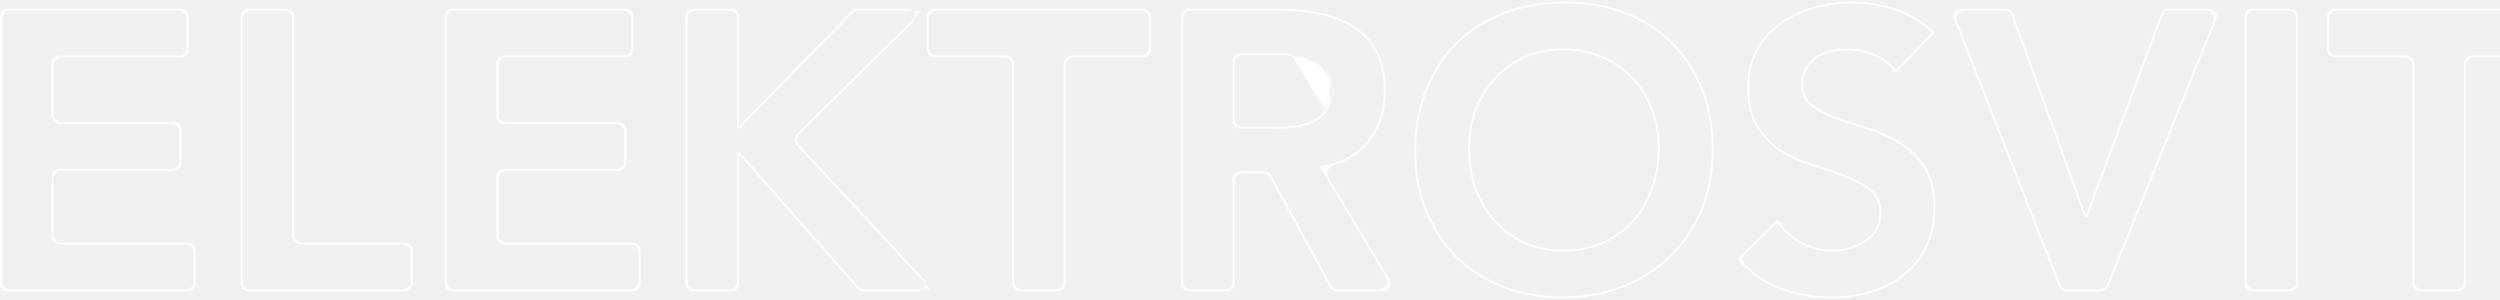
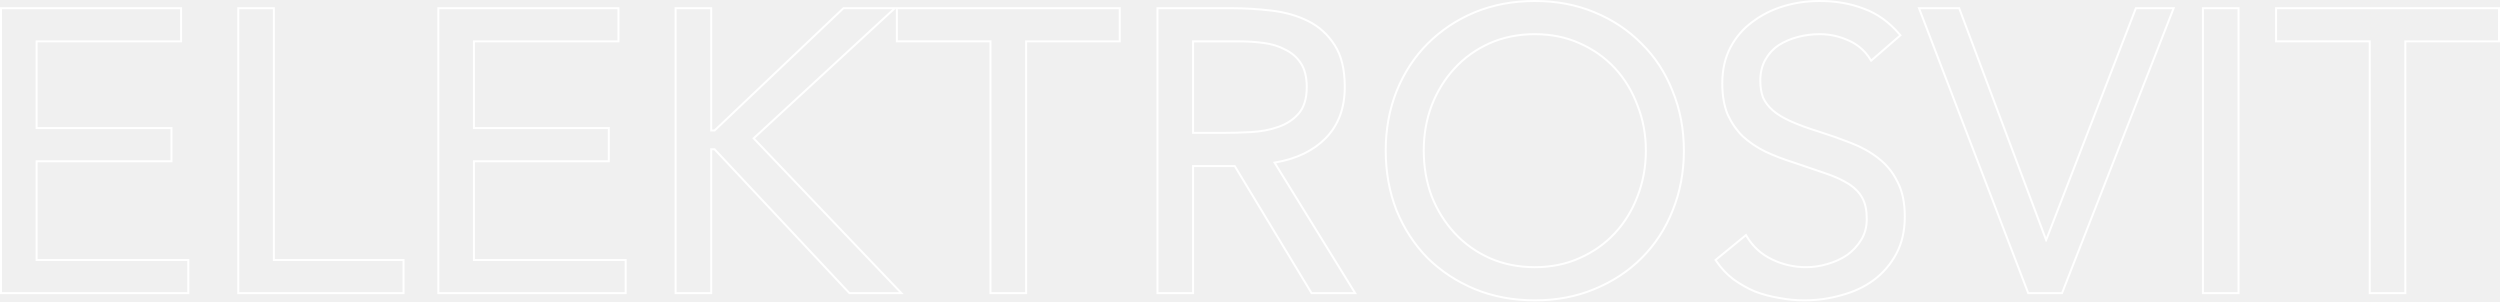
- <svg xmlns="http://www.w3.org/2000/svg" width="1270" height="152" fill="none">
-   <path fill-rule="evenodd" clip-rule="evenodd" d="M0 8.4a4 4 0 014-4h87.8a4 4 0 014 4v16.8a4 4 0 01-4 4H31.2a4 4 0 00-4 4V58a4 4 0 004 4h57a4 4 0 014 4v16.8a4 4 0 01-4 4h-57a4 4 0 00-4 4v28.4a4 4 0 004 4h64.2a4 4 0 014 4V144a4 4 0 01-4 4H4a4 4 0 01-4-4V8.4zm30.2 115.8a4 4 0 01-4-4V89.8a4 4 0 014-4h57a4 4 0 004-4V67a4 4 0 00-4-4h-57a4 4 0 01-4-4V32.2a4 4 0 014-4h60.6a4 4 0 004-4V9.4a4 4 0 00-4-4H5a4 4 0 00-4 4V143a4 4 0 004 4h89.4a4 4 0 004-4v-14.8a4 4 0 00-4-4H30.2zM122.266 8.4a4 4 0 014-4h19.2a4 4 0 014 4v110.8a4 4 0 004 4h52.2a4 4 0 014 4V144a4 4 0 01-4 4h-79.4a4 4 0 01-4-4V8.4zm30.2 115.8a4 4 0 01-4-4V9.4a4 4 0 00-4-4h-17.2a4 4 0 00-4 4V143a4 4 0 004 4h77.4a4 4 0 004-4v-14.8a4 4 0 00-4-4h-52.2zM225.977 8.4a4 4 0 014-4h87.8a4 4 0 014 4v16.8a4 4 0 01-4 4h-60.6a4 4 0 00-4 4V58a4 4 0 004 4h57a4 4 0 014 4v16.8a4 4 0 01-4 4h-57a4 4 0 00-4 4v28.4a4 4 0 004 4h64.2a4 4 0 014 4V144a4 4 0 01-4 4h-91.4a4 4 0 01-4-4V8.4zm30.2 115.8a4 4 0 01-4-4V89.8a4 4 0 014-4h57a4 4 0 004-4V67a4 4 0 00-4-4h-57a4 4 0 01-4-4V32.2a4 4 0 014-4h60.6a4 4 0 004-4V9.4a4 4 0 00-4-4h-85.8a4 4 0 00-4 4V143a4 4 0 004 4h89.4a4 4 0 004-4v-14.8a4 4 0 00-4-4h-64.2zM348.242 8.4a4 4 0 014-4h19.2a4 4 0 014 4v55.774l57.202-58.569a4 4 0 012.862-1.205h25.431c3.575 0 5.355 4.333 2.811 6.846L406.19 68.108a4 4 0 00-.123 5.564l62.64 67.609c2.372 2.561.557 6.719-2.934 6.719h-27.177a3.997 3.997 0 01-2.999-1.354l-60.155-68.188V144a4 4 0 01-4 4h-19.2a4 4 0 01-4-4V8.4zm27.165 69c.277 0 .54.119.723.326l59.918 67.92a4 4 0 003 1.354h33.594l-67.967-73.358a4 4 0 01.123-5.564L468.242 5.4h-32.315a4.002 4.002 0 00-2.862 1.205l-57.174 58.54a.845.845 0 01-1.449-.59V9.4a4 4 0 00-4-4h-17.2a4 4 0 00-4 4V143a4 4 0 004 4h17.2a4 4 0 004-4V78.365c0-.533.432-.965.965-.965zm99.349-48.2a4 4 0 01-4-4V8.4a4 4 0 014-4h106a4 4 0 014 4v16.8a4 4 0 01-4 4h-35.4a4 4 0 00-4 4V144a4 4 0 01-4 4h-19.2a4 4 0 01-4-4V33.2a4 4 0 00-4-4h-35.4zm36.4-1a4 4 0 014 4V143a4 4 0 004 4h17.2a4 4 0 004-4V32.2a4 4 0 014-4h35.4a4 4 0 004-4V9.4a4 4 0 00-4-4h-104a4 4 0 00-4 4v14.8a4 4 0 004 4h35.4zM600 8.4a4 4 0 014-4h46.2c6.861 0 13.461.672 19.796 2.02 6.502 1.22 12.284 3.393 17.332 6.53 5.08 3.159 9.13 7.417 12.143 12.759C702.513 31.1 704 37.884 704 46c0 10.462-2.925 19.295-8.825 26.431-4.419 5.47-10.31 9.27-17.625 11.427-2.706.797-4.153 3.923-2.7 6.341l31.078 51.741c1.601 2.666-.319 6.06-3.429 6.06h-23.32a4.002 4.002 0 01-3.51-2.081l-30.524-55.838a4.001 4.001 0 00-3.51-2.081H631.2a4 4 0 00-4 4v52a4 4 0 01-4 4H604a4 4 0 01-4-4V8.4zM626.2 91a4 4 0 014-4h12.028c1.462 0 2.808.798 3.51 2.081l30.524 55.838a4.002 4.002 0 003.51 2.081h20.959c3.11 0 5.031-3.394 3.429-6.06l-33.403-55.612a.727.727 0 01.514-1.088c10.01-1.597 17.72-5.743 23.129-12.44 5.733-6.933 8.6-15.533 8.6-25.8 0-8-1.467-14.6-4.4-19.8-2.933-5.2-6.867-9.333-11.8-12.4-4.933-3.067-10.6-5.2-17-6.4-6.267-1.333-12.8-2-19.6-2H605a4 4 0 00-4 4V143a4 4 0 004 4h17.2a4 4 0 004-4V91zm40.588-59.889l-.018-.008c-2.689-1.28-5.714-2.12-9.085-2.51h-.004A81.23 81.23 0 00648 28h-16.8a4 4 0 00-4 4v28.4a4 4 0 004 4h14.6c3.569 0 7.138-.132 10.708-.396 3.509-.391 6.674-1.17 9.503-2.326 2.907-1.265 5.224-3.087 6.977-5.462 1.703-2.44 2.612-5.876 2.612-10.416 0-4-.839-7.117-2.425-9.435-1.627-2.378-3.745-4.121-6.369-5.246l-.018-.008zM673.8 56.8c-1.867 2.533-4.333 4.467-7.4 5.8-2.933 1.2-6.2 2-9.8 2.4-3.6.267-7.2.4-10.8.4h-15.6a4 4 0 01-4-4V31a4 4 0 014-4H648a81 81 0 017.755.379m83.914-5.886l.008-.007c6.767-6.633 14.751-11.705 23.939-15.219C772.941 2.62 783.13.801 794.171.8c11.171-.134 21.425 1.548 30.753 5.062 9.325 3.38 17.38 8.387 24.153 15.024 6.77 6.635 12.045 14.62 15.826 23.938 3.788 9.335 5.674 19.732 5.674 31.176 0 11.18-1.887 21.379-5.676 30.581-3.782 9.185-9.056 17.1-15.824 23.733-6.766 6.63-14.811 11.833-24.124 15.613l-.012.004c-9.325 3.649-19.579 5.534-30.752 5.669h-.012c-11.041 0-21.228-1.751-30.553-5.264l-.008-.003-.008-.004c-9.181-3.645-17.159-8.713-23.924-15.208l-.007-.007-.008-.007c-6.632-6.632-11.837-14.545-15.617-23.726-3.789-9.202-5.675-19.4-5.675-30.581 0-11.442 1.884-21.837 5.671-31.171 3.779-9.448 8.984-17.499 15.621-24.136zM724.977 46c-3.734 9.2-5.6 19.467-5.6 30.8 0 11.067 1.866 21.133 5.6 30.2 3.733 9.067 8.866 16.867 15.4 23.4 6.666 6.4 14.533 11.4 23.6 15 9.2 3.467 19.266 5.2 30.2 5.2 11.066-.133 21.2-2 30.4-5.6 9.2-3.733 17.133-8.867 23.8-15.4 6.666-6.533 11.866-14.333 15.6-23.4 3.733-9.067 5.6-19.133 5.6-30.2 0-11.333-1.867-21.6-5.6-30.8-3.734-9.2-8.934-17.067-15.6-23.6-6.667-6.533-14.6-11.467-23.8-14.8-9.2-3.467-19.334-5.133-30.4-5-10.934 0-21 1.8-30.2 5.4-9.067 3.467-16.934 8.467-23.6 15-6.534 6.533-11.667 14.467-15.4 23.8zm104.066-5.92l-.004-.005c-4.167-4.557-9.18-8.075-15.051-10.554l-.009-.003-.009-.004c-5.858-2.604-12.384-3.914-19.593-3.914-7.21 0-13.736 1.31-19.594 3.914l-.01.004c-5.738 2.478-10.688 5.996-14.858 10.557l-.005.005-.005.005c-4.173 4.434-7.438 9.654-9.794 15.672-2.22 6.011-3.334 12.49-3.334 19.443 0 7.496 1.117 14.379 3.339 20.657 2.358 6.287 5.627 11.705 9.799 16.268 4.173 4.565 9.128 8.152 14.873 10.763 5.856 2.602 12.381 3.912 19.589 3.912 7.209 0 13.735-1.31 19.593-3.914 5.879-2.613 10.898-6.2 15.069-10.761 4.169-4.561 7.37-9.976 9.595-16.259l.003-.008.003-.01c2.354-6.275 3.537-13.154 3.537-20.648 0-6.951-1.18-13.427-3.532-19.436l-.003-.008-.003-.01c-2.223-6.013-5.42-11.23-9.591-15.66l-.005-.006zm-54.666 83.72c-5.867-2.667-10.934-6.333-15.2-11-4.267-4.667-7.6-10.2-10-16.6-2.267-6.4-3.4-13.4-3.4-21 0-7.067 1.133-13.667 3.4-19.8 2.4-6.133 5.733-11.467 10-16 4.266-4.667 9.333-8.267 15.2-10.8 6-2.667 12.666-4 20-4 7.333 0 14 1.333 20 4 6 2.533 11.133 6.133 15.4 10.8 4.266 4.533 7.533 9.867 9.8 16 2.4 6.133 3.6 12.733 3.6 19.8 0 7.6-1.2 14.6-3.6 21-2.267 6.4-5.534 11.933-9.8 16.6-4.267 4.667-9.4 8.333-15.4 11s-12.667 4-20 4c-7.334 0-14-1.333-20-4zm189.327-87.312a1 1 0 01-1.549-.12c-2.548-3.695-5.983-6.37-10.334-8.034l-.017-.006-.016-.007c-4.273-1.813-8.806-2.721-13.61-2.721-2.855 0-5.642.324-8.362.971a23.433 23.433 0 00-7.082 3.06c-1.994 1.373-3.621 3.185-4.882 5.455l-.006.01-.006.011c-1.225 2.083-1.862 4.633-1.862 7.693 0 4.54 1.559 7.889 4.605 10.204 3.24 2.462 7.283 4.62 12.149 6.46 4.907 1.857 10.283 3.65 16.13 5.377 5.948 1.757 11.431 4.193 16.444 7.31 5.062 3.146 9.298 7.317 12.708 12.5 3.474 5.28 5.164 12.226 5.164 20.749 0 7.723-1.423 14.545-4.301 20.439l-.004.008c-2.864 5.728-6.757 10.511-11.676 14.338-4.775 3.819-10.357 6.674-16.733 8.573-6.365 1.896-13.062 2.842-20.086 2.842-8.913 0-17.495-1.486-25.739-4.459-8.307-2.996-15.45-8.035-21.424-15.095a1 1 0 01.067-1.364l19-18.4a1 1 0 011.532.169c2.972 4.523 6.844 8.074 11.626 10.662 4.925 2.46 10.101 3.687 15.538 3.687a32.3 32.3 0 008.537-1.165c2.835-.773 5.403-1.93 7.708-3.467 2.279-1.519 4.107-3.411 5.496-5.679 1.366-2.365 2.059-5.052 2.059-8.089 0-4.968-1.58-8.662-4.643-11.234-3.231-2.714-7.261-4.996-12.111-6.83l-.011-.005-.011-.004c-4.899-1.986-10.267-3.843-16.107-5.568-5.941-1.755-11.419-4.12-16.428-7.1l-.008-.005-.009-.005c-5.056-3.142-9.29-7.242-12.7-12.29l-.007-.01c-3.475-5.28-5.165-12.226-5.165-20.749 0-7.468 1.494-13.974 4.524-19.482l.005-.008.004-.008c3.135-5.452 7.162-9.96 12.082-13.513 5.036-3.674 10.745-6.39 17.119-8.153A72.684 72.684 0 01940.778.8c7.569 0 14.873 1.149 21.908 3.448 7.209 2.313 13.669 6.123 19.373 11.42a1 1 0 01.045 1.42l-18.4 19.4zM962.378 5.2c-6.933-2.267-14.133-3.4-21.6-3.4a71.71 71.71 0 00-19.2 2.6c-6.267 1.733-11.867 4.4-16.8 8-4.8 3.467-8.733 7.867-11.8 13.2-2.933 5.333-4.4 11.667-4.4 19 0 8.4 1.667 15.133 5 20.2 3.333 4.933 7.467 8.933 12.4 12 4.933 2.933 10.333 5.267 16.2 7 5.867 1.733 11.267 3.6 16.2 5.6 4.933 1.867 9.067 4.2 12.4 7s5 6.8 5 12c0 3.2-.733 6.067-2.2 8.6-1.467 2.4-3.4 4.4-5.8 6-2.4 1.6-5.067 2.8-8 3.6-2.933.8-5.867 1.2-8.8 1.2-5.6 0-10.933-1.267-16-3.8-4.633-2.504-8.443-5.891-11.43-10.16a.86.86 0 00-1.299-.134l-15.584 15.092c-1.512 1.464-1.642 3.863-.177 5.375 5.323 5.492 11.486 9.501 18.49 12.027 8.133 2.933 16.6 4.4 25.4 4.4 6.933 0 13.533-.933 19.8-2.8 6.267-1.867 11.733-4.667 16.4-8.4 4.8-3.733 8.6-8.4 11.4-14 2.8-5.733 4.2-12.4 4.2-20 0-8.4-1.667-15.133-5-20.2s-7.467-9.133-12.4-12.2c-4.933-3.067-10.333-5.467-16.2-7.2-5.867-1.733-11.267-3.533-16.2-5.4-4.933-1.867-9.067-4.067-12.4-6.6-3.333-2.533-5-6.2-5-11 0-3.2.667-5.933 2-8.2 1.333-2.4 3.067-4.333 5.2-5.8a24.428 24.428 0 017.4-3.2c2.8-.667 5.667-1 8.6-1 4.933 0 9.6.933 14 2.8 4.204 1.608 7.606 4.132 10.205 7.575a.853.853 0 001.296.087l17.011-17.936a.976.976 0 00-.051-1.4c-5.416-4.85-11.503-8.358-18.261-10.526zM992.7 9.862c-1.031-2.624.904-5.462 3.723-5.462h22.487c1.69 0 3.2 1.057 3.77 2.643l36.96 102.45 38.12-102.487a4 4 0 013.75-2.606h20.66c2.84 0 4.78 2.869 3.71 5.498l-54.77 135.6a4.002 4.002 0 01-3.71 2.502h-17.73a4.003 4.003 0 01-3.73-2.538L992.7 9.862zm67.87 99.98c-.32.873-1.56.867-1.87-.01l-36.72-101.79a4.013 4.013 0 00-3.77-2.642h-20.32c-2.819 0-4.754 2.838-3.723 5.462l52.463 133.6a3.99 3.99 0 003.72 2.538h16.37c1.63 0 3.1-.99 3.71-2.502l53.97-133.6c1.06-2.629-.87-5.498-3.71-5.498h-18.49a4.01 4.01 0 00-3.75 2.606l-37.88 101.836zM1140.22 8.4a4 4 0 014-4h19.2a4 4 0 014 4V144a4 4 0 01-4 4h-19.2a4 4 0 01-4-4V8.4zm45.86 20.8c-2.2 0-4-1.79-4-4V8.4c0-2.21 1.8-4 4-4h106a4 4 0 014 4v16.8a4 4 0 01-4 4h-35.4c-2.2 0-4 1.79-4 4V144a4 4 0 01-4 4h-19.2c-2.2 0-4-1.791-4-4V33.2a4 4 0 00-4-4h-35.4zm36.4-1a4 4 0 014 4V143c0 2.209 1.8 4 4 4h17.2a4 4 0 004-4V32.2c0-2.21 1.8-4 4-4h35.4a4 4 0 004-4V9.4a4 4 0 00-4-4h-104c-2.2 0-4 1.79-4 4v14.8c0 2.21 1.8 4 4 4h35.4zM673.8 56.8c1.867-2.667 2.8-6.333 2.8-11l-2.8 11zm2.8-11c0-4.133-.867-7.467-2.6-10l2.6 10zm-2.6-10a5.379 5.379 0 00-.07-.101l.07.101zm471.22-30.4a4 4 0 00-4 4V143a4 4 0 004 4h17.2a4 4 0 004-4V9.4a4 4 0 00-4-4h-17.2z" fill="#fff" />
+ <svg xmlns="http://www.w3.org/2000/svg" width="1261" height="152" fill="none">
+   <path fill-rule="evenodd" clip-rule="evenodd" d="M0 3.629h91.849v17.74H18.975v42.737h68.03v17.74h-68.03v48.785h76.508v17.74H0V3.629zm17.966 128.01v-50.8h68.029V65.113H17.966V20.361H90.84V4.637H1.01v142.726h93.463v-15.724H17.966zM119.661 3.629h18.975V130.63h65.405v17.74h-84.38V3.629zm17.966 128.01V4.637H120.67v142.726h82.361v-15.724h-65.404zm82.967-128.01h91.849v17.74h-72.874v42.737h68.029v17.74h-68.029v48.785h76.507v17.74h-95.482V3.629zm17.966 128.01v-50.8h68.029V65.113H238.56V20.361h72.873V4.637h-89.83v142.726h93.464v-15.724H238.56zM340.255 3.629h18.975v61.687h1.01l65.001-61.687h140.07v17.74h-47.236V148.37h-18.976V21.369h-47.236V4.356l-71.008 65.44 75.003 78.575h-27.624l-68.029-72.573h-.975v72.573h-18.975V3.629zm17.966 71.161h2.422l68.029 72.573h24.829l-74.084-77.612L450.07 4.637h-24.426l-65.001 61.687h-2.422V4.637h-16.957v142.726h16.957V74.79zm141.888-54.43v127.003h16.957V20.361h47.236V4.637h-111.43V20.36h47.237zm83.213-16.73h37.547c6.903 0 13.739.405 20.509 1.216 6.961.819 13.199 2.594 18.7 5.341 5.551 2.771 10.059 6.86 13.517 12.247 3.509 5.33 5.209 12.534 5.209 21.514 0 10.7-3.236 19.436-9.775 26.106-6.224 6.347-14.689 10.44-25.318 12.338l40.737 65.98h-23.17L622.52 84.265h-20.223v64.106h-18.975V3.629zm17.966 79.628h21.801l38.759 64.106h20.792l-40.575-65.718c.361-.057.72-.116 1.076-.177 10.657-1.838 19.046-5.878 25.166-12.12 6.325-6.451 9.488-14.918 9.488-25.401 0-8.87-1.682-15.859-5.047-20.966-3.364-5.241-7.738-9.206-13.121-11.894-5.383-2.687-11.506-4.434-18.37-5.24a171.202 171.202 0 00-20.388-1.21h-36.538v142.726h16.957V83.257zm29.62-17.133h.001c5.032-.265 9.577-1.123 13.644-2.565l.01-.003c4.157-1.427 7.501-3.62 10.063-6.562l.002-.003c2.613-2.982 3.99-7.282 3.99-13.044 0-4.984-.986-8.87-2.864-11.747-1.917-2.935-4.467-5.163-7.666-6.697l-.023-.01-.021-.013c-3.106-1.68-6.685-2.79-10.751-3.313h-.005a92.194 92.194 0 00-12.18-.798h-22.811v45.156h14.131c4.691 0 9.517-.134 14.48-.401zm-29.62 1.41V20.36h23.82c4.172 0 8.277.268 12.314.806 4.172.538 7.873 1.68 11.102 3.427 3.365 1.613 6.056 3.965 8.075 7.056 2.019 3.09 3.028 7.19 3.028 12.297 0 5.913-1.413 10.483-4.239 13.708-2.692 3.091-6.191 5.376-10.497 6.854-4.172 1.479-8.815 2.352-13.929 2.621-4.979.269-9.824.403-14.534.403h-15.14zm142.401 78.746l-.005-.002c-9.13-3.811-17.112-9.055-23.935-15.733l-.008-.007-.007-.008c-6.69-6.817-11.941-14.857-15.756-24.109l-.003-.008-.004-.009c-3.683-9.399-5.519-19.537-5.519-30.404s1.836-20.94 5.521-30.208l.003-.007c3.815-9.388 9.069-17.433 15.765-24.121 6.825-6.815 14.808-12.13 23.943-15.941l.005-.003C752.974 1.902 763.132 0 774.151 0c11.019 0 21.112 1.902 30.266 5.723 9.265 3.81 17.25 9.123 23.942 15.94 6.832 6.689 12.087 14.735 15.768 24.127 3.82 9.269 5.724 19.342 5.724 30.21 0 10.87-1.905 21.01-5.725 30.412-3.682 9.261-8.938 17.306-15.766 24.126-6.694 6.684-14.679 11.929-23.944 15.74-9.153 3.82-19.246 5.722-30.265 5.722-11.019 0-21.177-1.902-30.462-5.72zm60.339-.933c9.151-3.763 17.024-8.937 23.618-15.522 6.729-6.72 11.91-14.649 15.543-23.788 3.769-9.273 5.653-19.286 5.653-30.037 0-10.751-1.884-20.697-5.653-29.836-3.633-9.273-8.814-17.202-15.543-23.787-6.594-6.72-14.467-11.961-23.618-15.724-9.017-3.764-18.976-5.645-29.877-5.645-10.9 0-20.926 1.881-30.078 5.645-9.016 3.763-16.889 9.004-23.618 15.724-6.594 6.585-11.776 14.514-15.544 23.787-3.633 9.14-5.45 19.085-5.45 29.836 0 10.751 1.817 20.764 5.45 30.037 3.768 9.139 8.95 17.068 15.544 23.788 6.729 6.585 14.602 11.759 23.618 15.522 9.152 3.764 19.178 5.645 30.078 5.645 10.901 0 20.86-1.881 29.877-5.645zm-7.481-15.635l.007-.003c6.878-3.037 12.752-7.192 17.633-12.462 4.888-5.277 8.656-11.414 11.303-18.42l.004-.01c2.778-7.134 4.171-14.737 4.171-22.817s-1.393-15.614-4.169-22.61l-.004-.01-.004-.011c-2.648-7.141-6.416-13.342-11.301-18.616-4.881-5.27-10.755-9.425-17.633-12.462l-.007-.003c-6.719-3.027-14.179-4.548-22.396-4.548-8.214 0-15.744 1.52-22.601 4.55-6.742 3.036-12.551 7.19-17.435 12.463-4.886 5.276-8.723 11.481-11.506 18.626-2.644 7-3.971 14.537-3.971 22.621 0 8.082 1.326 15.686 3.971 22.822 2.782 7.008 6.618 13.147 11.506 18.425 4.884 5.272 10.692 9.426 17.433 12.463 6.858 3.029 14.388 4.55 22.603 4.55 8.217 0 15.677-1.521 22.396-4.548zm-45.408.919c-6.864-3.091-12.785-7.324-17.765-12.7-4.979-5.376-8.882-11.625-11.708-18.748-2.691-7.257-4.037-14.985-4.037-23.183s1.346-15.858 4.037-22.981c2.826-7.258 6.729-13.574 11.708-18.95 4.98-5.376 10.901-9.61 17.765-12.7 6.998-3.091 14.669-4.637 23.012-4.637 8.344 0 15.948 1.546 22.811 4.637 6.998 3.09 12.987 7.324 17.966 12.7 4.98 5.376 8.815 11.692 11.507 18.95 2.826 7.123 4.239 14.783 4.239 22.981 0 8.198-1.413 15.926-4.239 23.183-2.692 7.123-6.527 13.372-11.507 18.748-4.979 5.376-10.968 9.609-17.966 12.7-6.863 3.091-14.467 4.637-22.811 4.637-8.343 0-16.014-1.546-23.012-4.637zm192.544-99.256l-.624-1.01c-2.723-4.402-6.334-7.551-10.844-9.481l-.011-.005-.011-.005c-4.58-2.09-9.349-3.134-14.316-3.134-3.683 0-7.299.46-10.85 1.379-3.534.915-6.73 2.284-9.593 4.102-2.684 1.79-4.863 4.154-6.536 7.11-1.65 2.916-2.494 6.368-2.494 10.39 0 3.115.453 5.874 1.34 8.29 1.01 2.256 2.593 4.35 4.779 6.276 2.187 1.928 5.186 3.76 9.03 5.48 3.855 1.726 8.592 3.46 14.218 5.199l.007.002a246.896 246.896 0 0116.009 5.666c5.327 2.046 9.99 4.645 13.98 7.804 4.159 3.185 7.415 7.2 9.768 12.03 2.516 4.755 3.743 10.704 3.743 17.795 0 7.257-1.44 13.609-4.36 19.024-2.895 5.369-6.76 9.851-11.591 13.435l-.004.003c-4.685 3.44-10.115 5.976-16.276 7.618-6.146 1.772-12.495 2.657-19.043 2.657-4.232 0-8.463-.409-12.692-1.225a62.907 62.907 0 01-12.294-3.276l-.02-.007-.019-.009a57.028 57.028 0 01-10.891-6.156l-.011-.007-.01-.008c-3.457-2.624-6.427-5.798-8.91-9.517l-.507-.76 16.153-13.218.598 1.013c2.994 5.07 7.151 8.898 12.492 11.5 5.379 2.62 11.082 3.93 17.12 3.93 3.533 0 7.07-.522 10.614-1.571l.01-.003c3.668-1.047 6.928-2.546 9.789-4.491a26.003 26.003 0 006.986-7.563c1.778-2.915 2.679-6.291 2.679-10.16 0-4.336-.725-7.711-2.095-10.198l-.005-.009-.005-.009c-1.388-2.647-3.547-4.944-6.521-6.881-3.006-1.958-6.827-3.74-11.484-5.334a8116.714 8116.714 0 00-16.54-5.64c-5.147-1.624-9.896-3.453-14.245-5.488l-.011-.006-.012-.005c-4.382-2.189-8.229-4.794-11.535-7.82l-.016-.014-.015-.016c-3.186-3.18-5.744-6.912-7.676-11.184l-.007-.017-.008-.018c-1.81-4.45-2.698-9.691-2.698-15.7 0-6.988 1.372-13.135 4.153-18.412 2.76-5.236 6.491-9.585 11.188-13.036 4.675-3.57 9.964-6.242 15.858-8.021C905.303.887 911.457 0 917.877 0c8.177 0 15.634 1.293 22.357 3.894 6.912 2.487 13.038 6.9 18.382 13.194l.645.76-15.578 13.527zM939.88 4.838c-6.594-2.553-13.929-3.83-22.003-3.83-6.325 0-12.381.874-18.168 2.62-5.787 1.748-10.968 4.368-15.544 7.863-4.576 3.36-8.209 7.593-10.901 12.7-2.691 5.107-4.037 11.088-4.037 17.942 0 5.913.875 11.02 2.624 15.32 1.884 4.167 4.374 7.796 7.469 10.886 3.23 2.957 6.998 5.51 11.305 7.661 4.306 2.016 9.017 3.83 14.13 5.443a8195.71 8195.71 0 0116.554 5.645c4.71 1.612 8.612 3.427 11.708 5.443 3.095 2.015 5.383 4.434 6.863 7.257 1.481 2.688 2.221 6.249 2.221 10.684 0 4.032-.942 7.593-2.826 10.685a27.023 27.023 0 01-7.268 7.862c-2.96 2.015-6.325 3.561-10.093 4.636-3.633 1.075-7.267 1.613-10.901 1.613-6.19 0-12.044-1.344-17.562-4.032-5.209-2.537-9.338-6.212-12.388-11.025a31.436 31.436 0 01-.531-.869l-14.535 11.894c2.423 3.629 5.316 6.72 8.68 9.273a56.113 56.113 0 0010.699 6.048 61.836 61.836 0 0012.112 3.225 65.763 65.763 0 0012.516 1.21c6.46 0 12.718-.874 18.774-2.621 6.055-1.612 11.371-4.099 15.947-7.459 4.71-3.494 8.478-7.862 11.304-13.103 2.827-5.241 4.24-11.423 4.24-18.546 0-6.989-1.212-12.768-3.634-17.337-2.288-4.704-5.45-8.602-9.488-11.693-3.902-3.09-8.478-5.644-13.727-7.66a245.755 245.755 0 00-15.947-5.645c-5.652-1.747-10.43-3.494-14.332-5.241-3.903-1.747-6.998-3.629-9.286-5.645-2.288-2.016-3.97-4.233-5.047-6.652-.942-2.554-1.413-5.443-1.413-8.669 0-4.166.875-7.794 2.624-10.885 1.75-3.091 4.038-5.578 6.864-7.46 2.96-1.88 6.258-3.292 9.891-4.233a44.128 44.128 0 0111.103-1.41c5.114 0 10.026 1.074 14.736 3.225 4.41 1.887 7.995 4.894 10.753 9.02.188.281.372.567.551.857l13.928-12.094h.001l-.001-.002c-5.248-6.182-11.236-10.482-17.965-12.9zm27.332-1.21h21.344l43.524 116.031 44.91-116.03h20.14l-56.71 144.742h-17.73L967.212 3.629zm110.478 1.009h17.96l-55.91 142.726h-16.36L968.679 4.637h19.177l44.004 117.326h.41l45.42-117.326zm32.97-1.008h18.97V148.37h-18.97V3.629zM1261 21.369h-47.24V148.37h-18.97V21.369h-47.24V3.629H1261v17.74zm-65.2-1.008v127.002h16.95V20.361h47.24V4.637h-111.43V20.36h47.24zm-84.13-15.724v142.726h16.95V4.637h-16.95z" fill="#fff" />
</svg>
